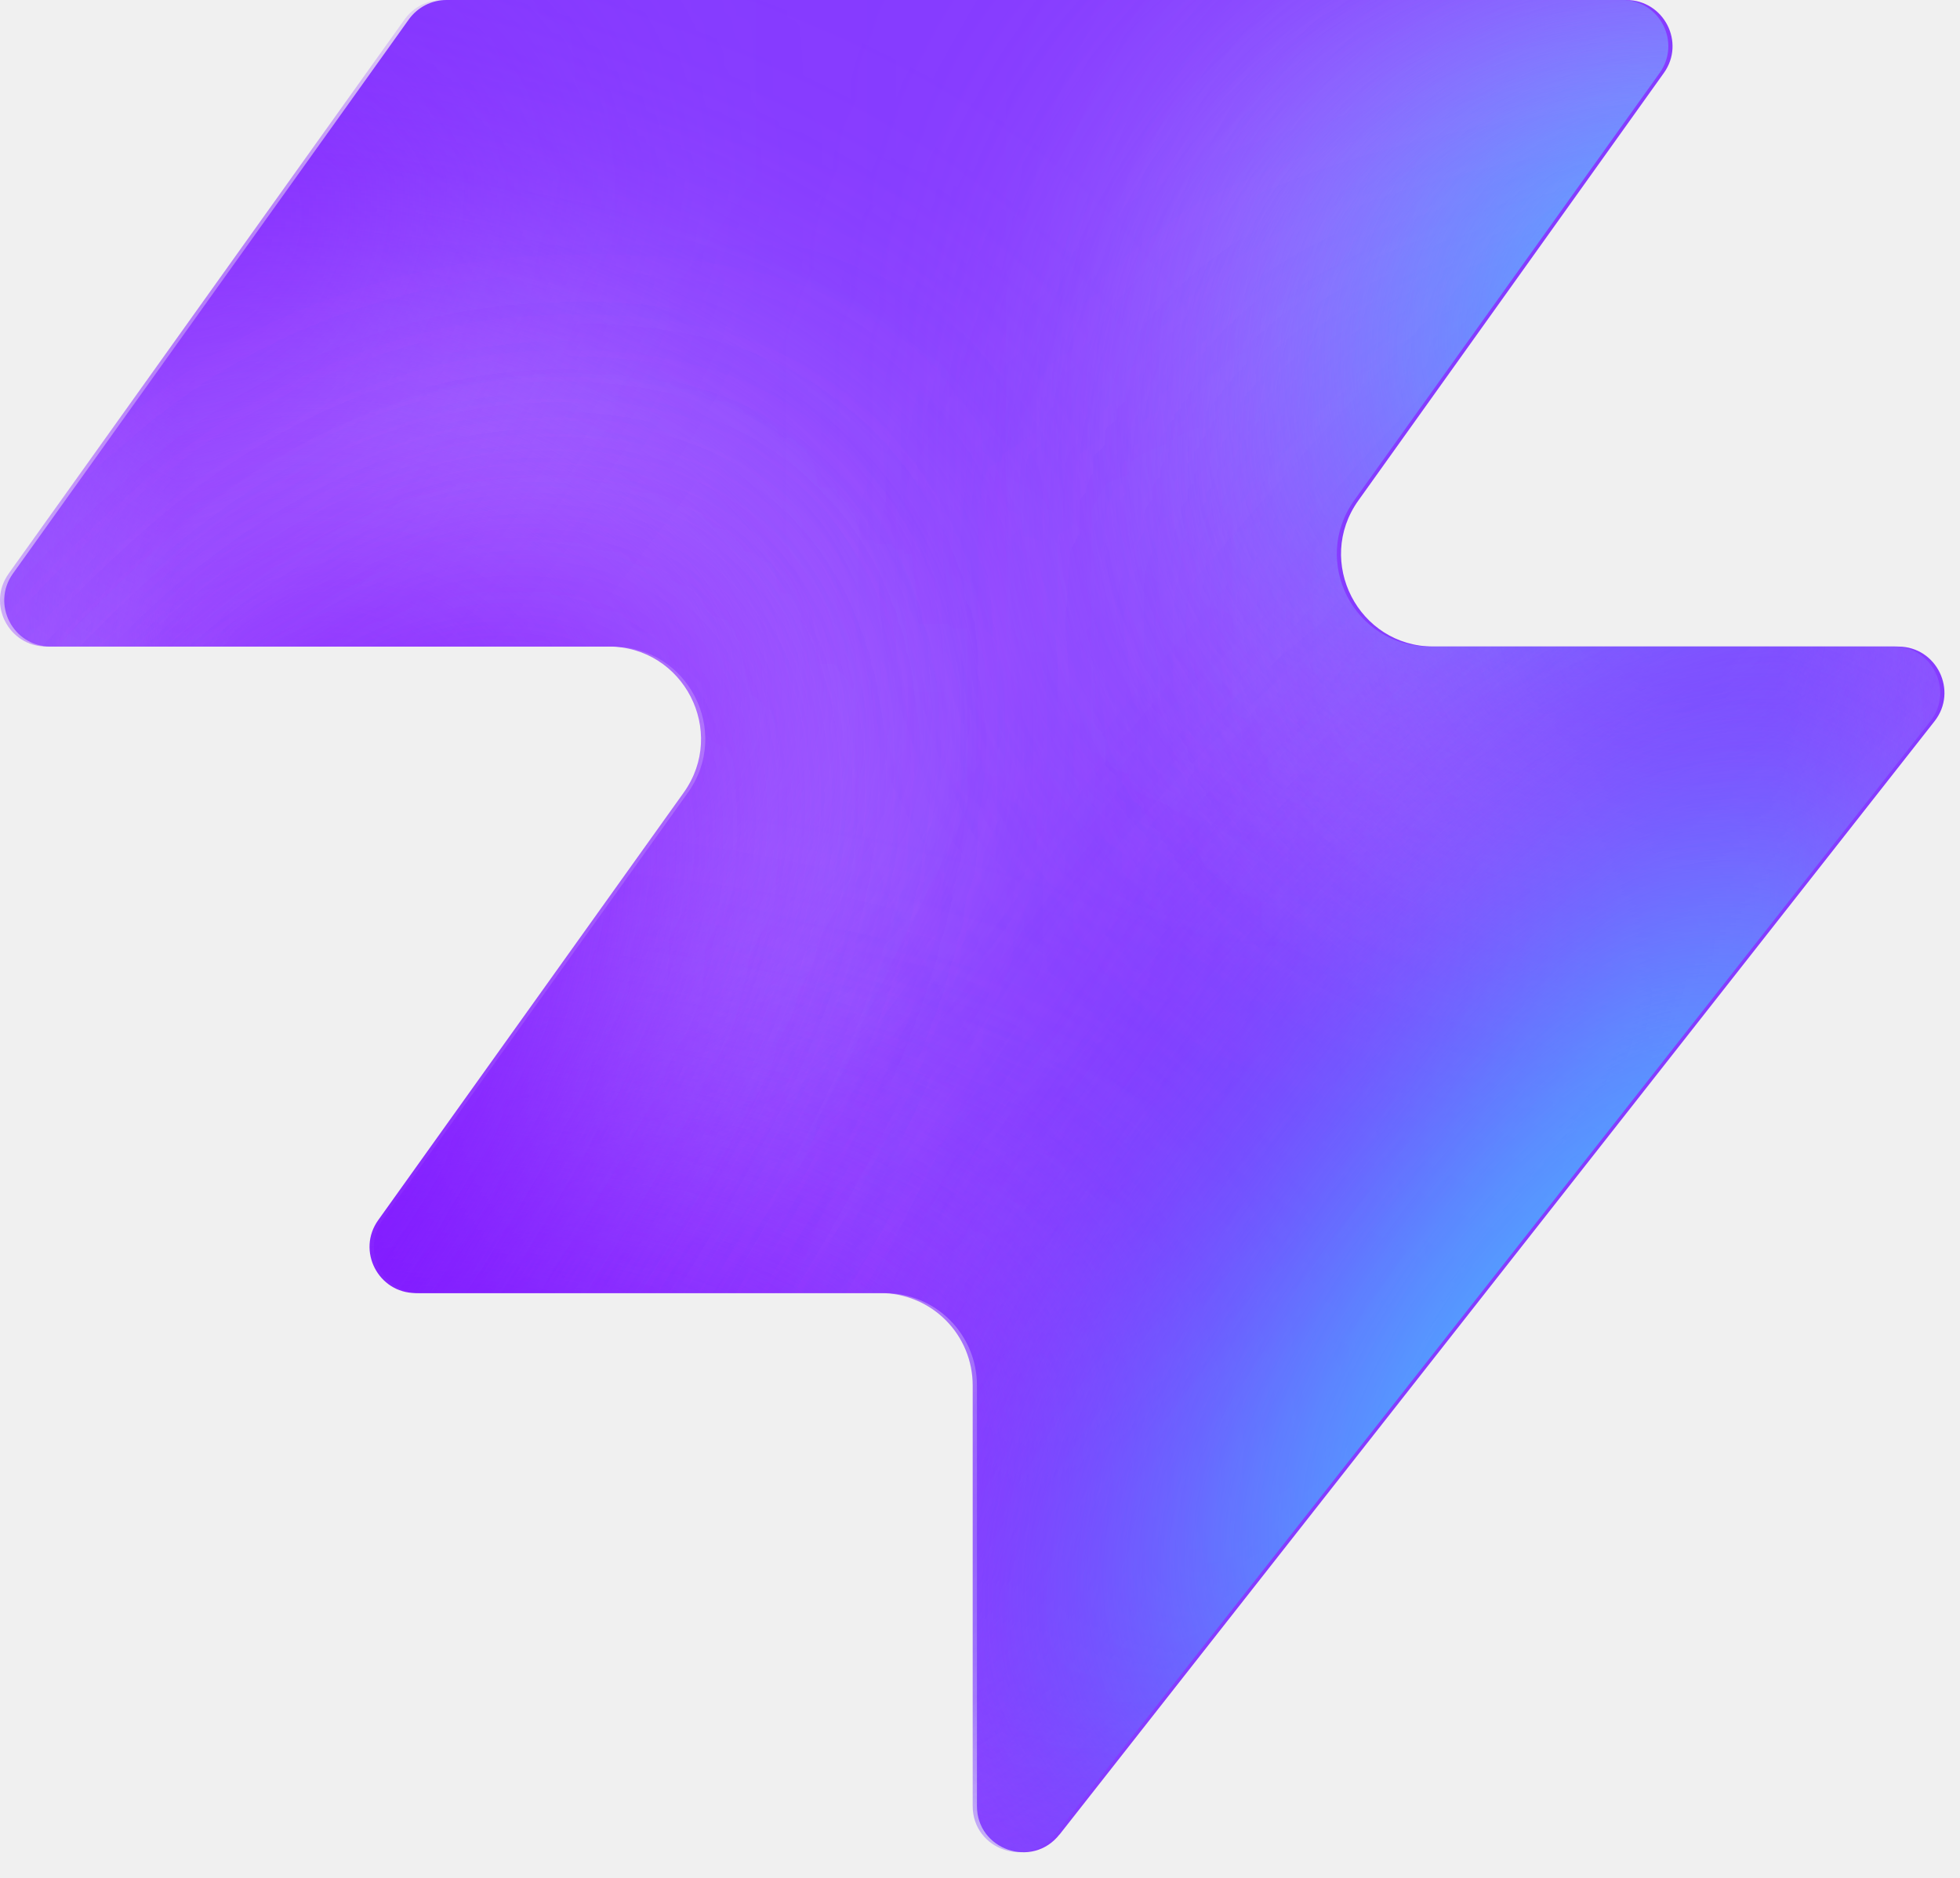
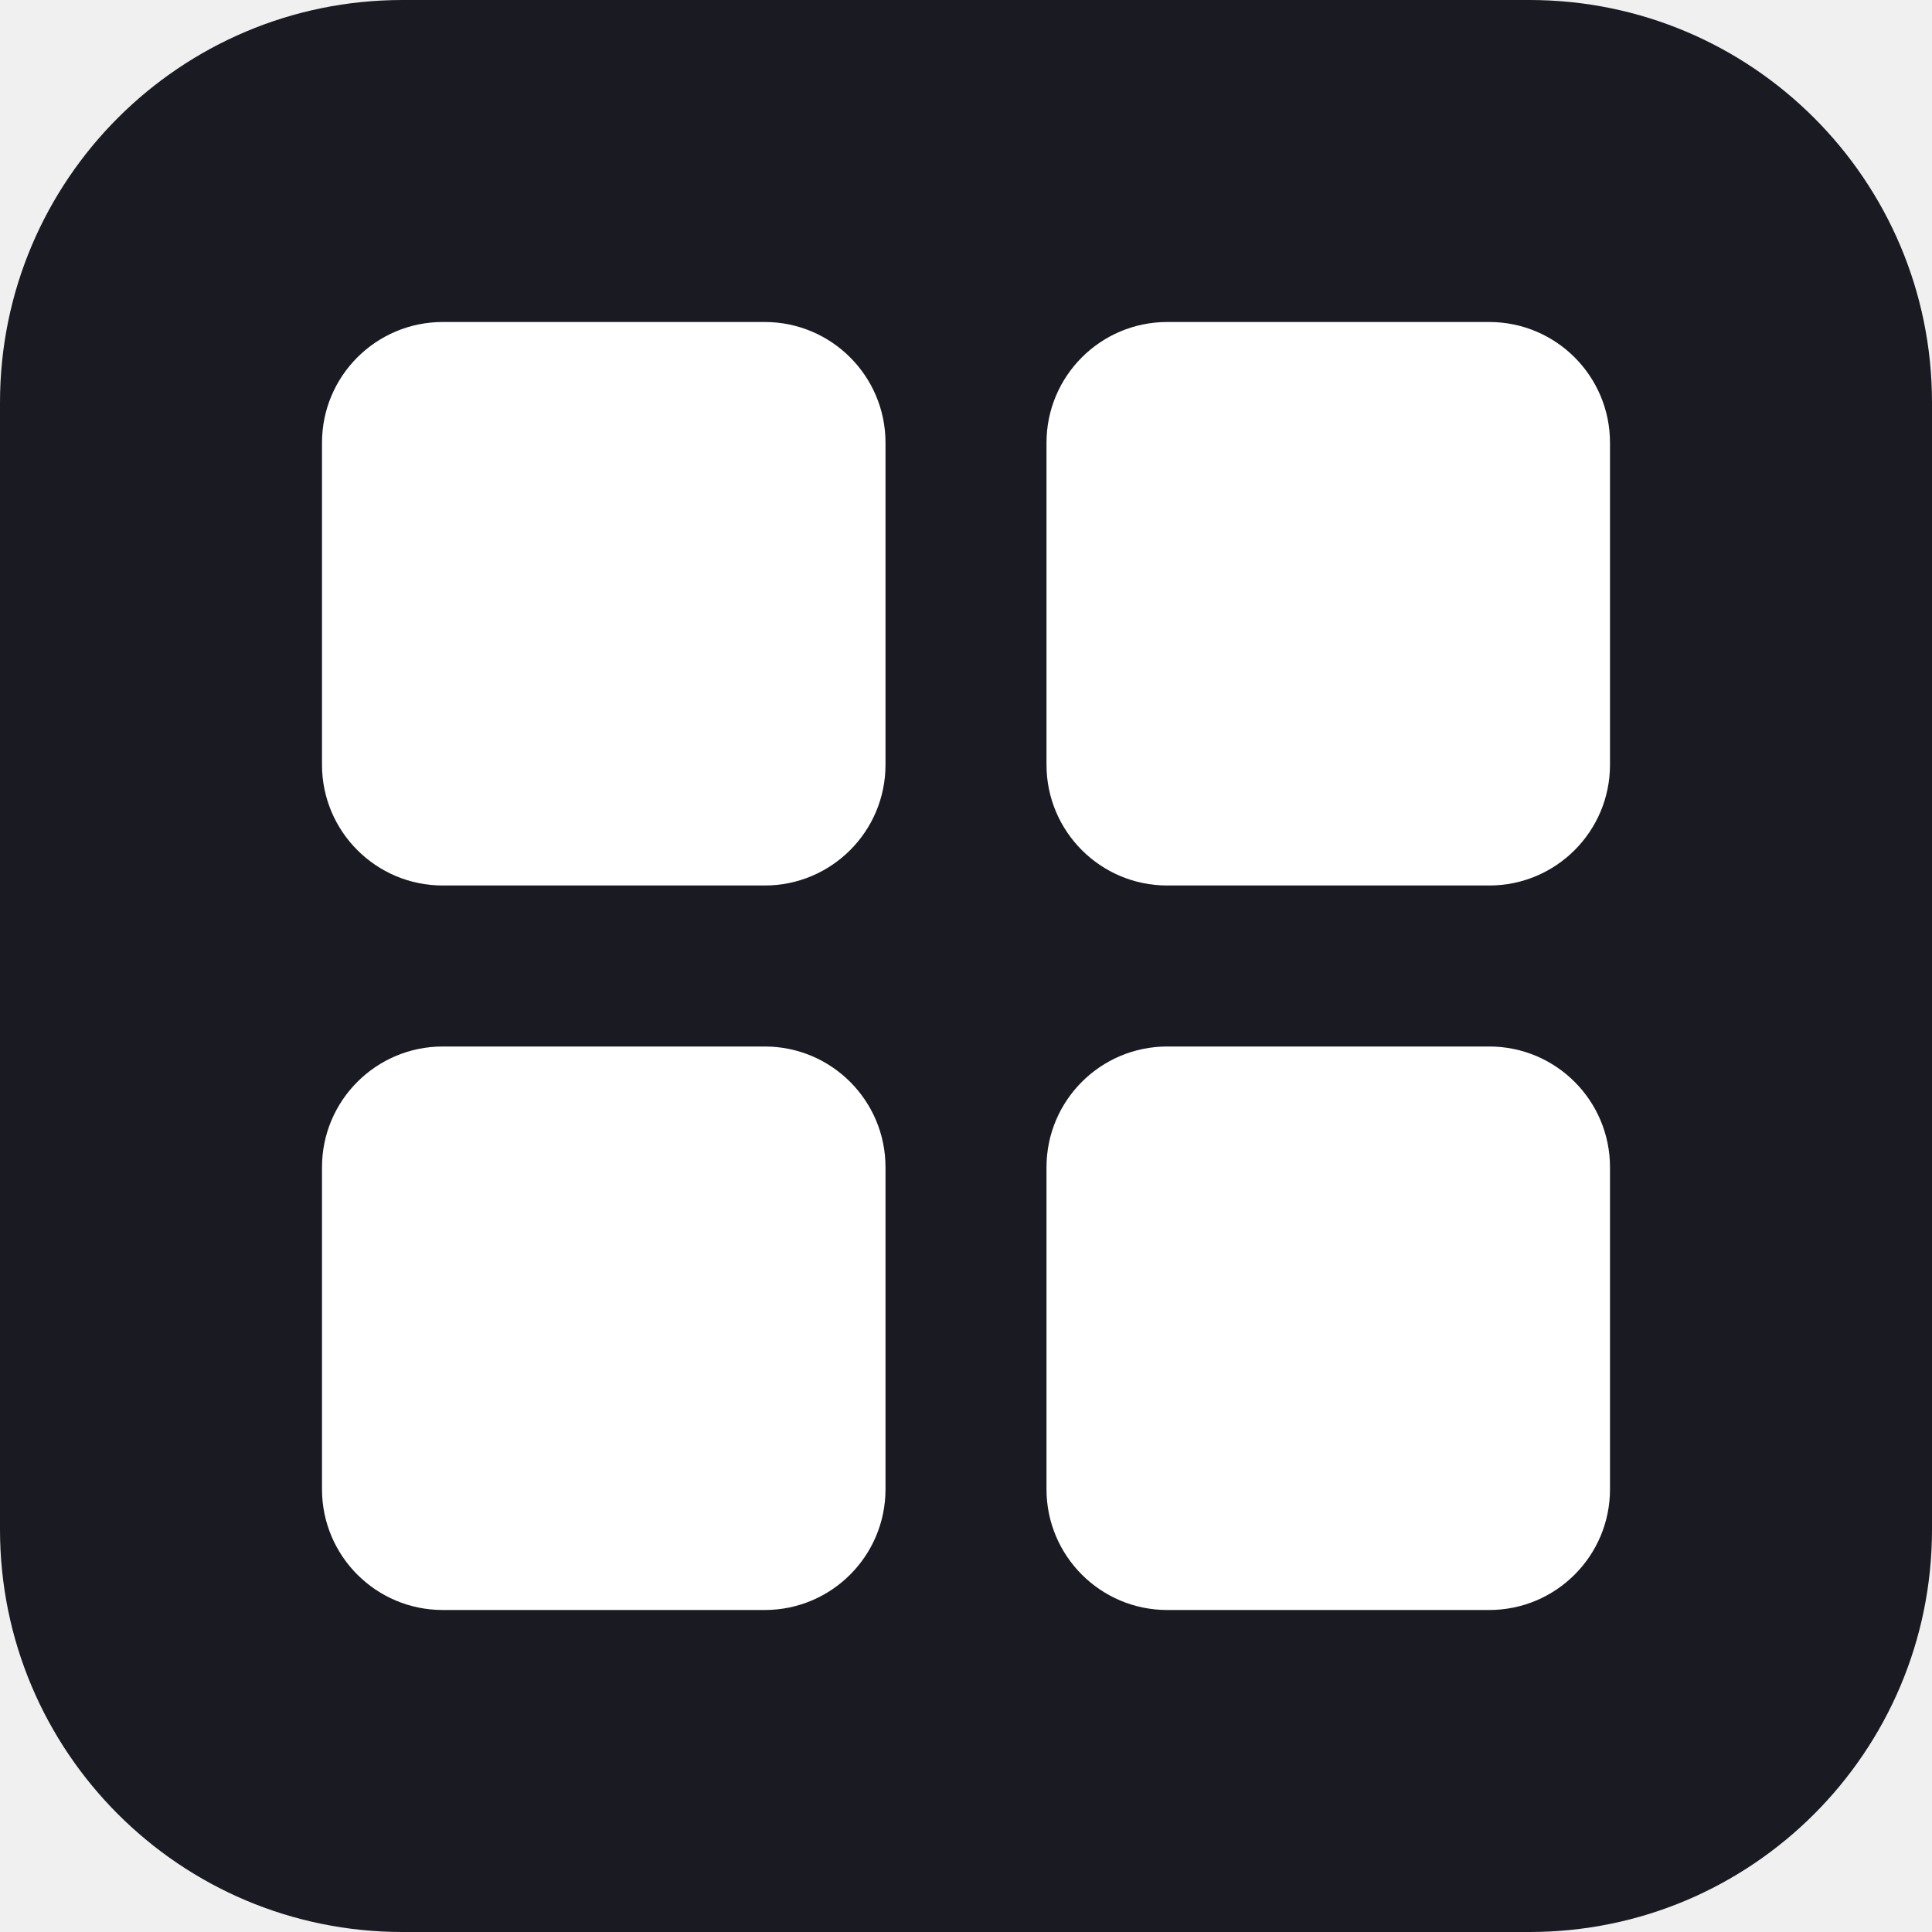
- <svg xmlns="http://www.w3.org/2000/svg" width="48" height="46" fill="none" viewBox="0 0 48 46">
-   <path fill="#863bff" d="M25.946 44.938c-.664.845-2.021.375-2.021-.698V33.937a2.26 2.26 0 0 0-2.262-2.262H10.287c-.92 0-1.456-1.04-.92-1.788l7.48-10.471c1.07-1.497 0-3.578-1.842-3.578H1.237c-.92 0-1.456-1.04-.92-1.788L10.013.474c.214-.297.556-.474.92-.474h28.894c.92 0 1.456 1.04.92 1.788l-7.48 10.471c-1.07 1.498 0 3.579 1.842 3.579h11.377c.943 0 1.473 1.088.89 1.83L25.947 44.94z" style="fill:#863bff;fill:color(display-p3 .525 .23 1);fill-opacity:1" />
-   <mask id="a" width="48" height="46" x="0" y="0" maskUnits="userSpaceOnUse" style="mask-type:alpha">
-     <path fill="#000" d="M25.842 44.938c-.664.844-2.021.375-2.021-.698V33.937a2.26 2.26 0 0 0-2.262-2.262H10.183c-.92 0-1.456-1.04-.92-1.788l7.48-10.471c1.07-1.498 0-3.579-1.842-3.579H1.133c-.92 0-1.456-1.04-.92-1.787L9.91.473c.214-.297.556-.474.92-.474h28.894c.92 0 1.456 1.04.92 1.788l-7.48 10.471c-1.07 1.498 0 3.578 1.842 3.578h11.377c.943 0 1.473 1.088.89 1.832L25.843 44.94z" style="fill:#000;fill-opacity:1" />
-   </mask>
-   <g mask="url(#a)">
-     <g filter="url(#b)">
-       <ellipse cx="5.508" cy="14.704" fill="#ede6ff" rx="5.508" ry="14.704" style="fill:#ede6ff;fill:color(display-p3 .927 .903 1);fill-opacity:1" transform="matrix(.00324 1 1 -.00324 -4.47 31.516)" />
-     </g>
-     <g filter="url(#c)">
-       <ellipse cx="10.399" cy="29.851" fill="#ede6ff" rx="10.399" ry="29.851" style="fill:#ede6ff;fill:color(display-p3 .927 .903 1);fill-opacity:1" transform="matrix(.00324 1 1 -.00324 -39.328 7.883)" />
-     </g>
-     <g filter="url(#d)">
-       <ellipse cx="5.508" cy="30.487" fill="#7e14ff" rx="5.508" ry="30.487" style="fill:#7e14ff;fill:color(display-p3 .492 .077 1);fill-opacity:1" transform="rotate(89.814 -25.913 -14.639)scale(1 -1)" />
-     </g>
-     <g filter="url(#e)">
-       <ellipse cx="5.508" cy="30.599" fill="#7e14ff" rx="5.508" ry="30.599" style="fill:#7e14ff;fill:color(display-p3 .492 .077 1);fill-opacity:1" transform="rotate(89.814 -32.644 -3.334)scale(1 -1)" />
-     </g>
-     <g filter="url(#f)">
-       <ellipse cx="5.508" cy="30.599" fill="#7e14ff" rx="5.508" ry="30.599" style="fill:#7e14ff;fill:color(display-p3 .492 .077 1);fill-opacity:1" transform="matrix(.00324 1 1 -.00324 -34.34 30.47)" />
-     </g>
-     <g filter="url(#g)">
-       <ellipse cx="14.072" cy="22.078" fill="#ede6ff" rx="14.072" ry="22.078" style="fill:#ede6ff;fill:color(display-p3 .927 .903 1);fill-opacity:1" transform="rotate(93.35 24.506 48.493)scale(-1 1)" />
-     </g>
-     <g filter="url(#h)">
-       <ellipse cx="3.47" cy="21.501" fill="#7e14ff" rx="3.47" ry="21.501" style="fill:#7e14ff;fill:color(display-p3 .492 .077 1);fill-opacity:1" transform="rotate(89.009 28.708 47.59)scale(-1 1)" />
-     </g>
-     <g filter="url(#i)">
-       <ellipse cx="3.47" cy="21.501" fill="#7e14ff" rx="3.47" ry="21.501" style="fill:#7e14ff;fill:color(display-p3 .492 .077 1);fill-opacity:1" transform="rotate(89.009 28.708 47.59)scale(-1 1)" />
-     </g>
-     <g filter="url(#j)">
-       <ellipse cx=".387" cy="8.972" fill="#7e14ff" rx="4.407" ry="29.108" style="fill:#7e14ff;fill:color(display-p3 .492 .077 1);fill-opacity:1" transform="rotate(39.51 .387 8.972)" />
-     </g>
-     <g filter="url(#k)">
-       <ellipse cx="47.523" cy="-6.092" fill="#7e14ff" rx="4.407" ry="29.108" style="fill:#7e14ff;fill:color(display-p3 .492 .077 1);fill-opacity:1" transform="rotate(37.892 47.523 -6.092)" />
-     </g>
-     <g filter="url(#l)">
-       <ellipse cx="41.412" cy="6.333" fill="#47bfff" rx="5.971" ry="9.665" style="fill:#47bfff;fill:color(display-p3 .28 .748 1);fill-opacity:1" transform="rotate(37.892 41.412 6.333)" />
-     </g>
-     <g filter="url(#m)">
-       <ellipse cx="-1.879" cy="38.332" fill="#7e14ff" rx="4.407" ry="29.108" style="fill:#7e14ff;fill:color(display-p3 .492 .077 1);fill-opacity:1" transform="rotate(37.892 -1.88 38.332)" />
-     </g>
-     <g filter="url(#n)">
-       <ellipse cx="-1.879" cy="38.332" fill="#7e14ff" rx="4.407" ry="29.108" style="fill:#7e14ff;fill:color(display-p3 .492 .077 1);fill-opacity:1" transform="rotate(37.892 -1.88 38.332)" />
-     </g>
-     <g filter="url(#o)">
-       <ellipse cx="35.651" cy="29.907" fill="#7e14ff" rx="4.407" ry="29.108" style="fill:#7e14ff;fill:color(display-p3 .492 .077 1);fill-opacity:1" transform="rotate(37.892 35.651 29.907)" />
-     </g>
-     <g filter="url(#p)">
-       <ellipse cx="38.418" cy="32.4" fill="#47bfff" rx="5.971" ry="15.297" style="fill:#47bfff;fill:color(display-p3 .28 .748 1);fill-opacity:1" transform="rotate(37.892 38.418 32.4)" />
-     </g>
+ <svg xmlns="http://www.w3.org/2000/svg" width="48" height="48" viewBox="0 0 48 48">
+   <style>
+     /* Near-black tile in light browser chrome, inverted in dark chrome, so the
+        mark never disappears into the tab bar. */
+     .tile  { fill: #1a1b22; }
+     .glyph { fill: #ffffff; }
+     @media (prefers-color-scheme: dark) {
+       .tile  { fill: #ffffff; }
+       .glyph { fill: #1a1b22; }
+     }
+   </style>
+   <rect class="tile" width="48" height="48" rx="10" />
+   <g class="glyph">
+     <rect x="8" y="8" width="14" height="14" rx="3" />
+     <rect x="26" y="8" width="14" height="14" rx="3" />
+     <rect x="8" y="26" width="14" height="14" rx="3" />
+     <rect x="26" y="26" width="14" height="14" rx="3" />
  </g>
-   <defs>
-     <filter id="b" width="60.045" height="41.654" x="-19.77" y="16.149" color-interpolation-filters="sRGB" filterUnits="userSpaceOnUse">
-       <feFlood flood-opacity="0" result="BackgroundImageFix" />
-       <feBlend in="SourceGraphic" in2="BackgroundImageFix" result="shape" />
-       <feGaussianBlur result="effect1_foregroundBlur_2002_17158" stdDeviation="7.659" />
-     </filter>
-     <filter id="c" width="90.34" height="51.437" x="-54.613" y="-7.533" color-interpolation-filters="sRGB" filterUnits="userSpaceOnUse">
-       <feFlood flood-opacity="0" result="BackgroundImageFix" />
-       <feBlend in="SourceGraphic" in2="BackgroundImageFix" result="shape" />
-       <feGaussianBlur result="effect1_foregroundBlur_2002_17158" stdDeviation="7.659" />
-     </filter>
-     <filter id="d" width="79.355" height="29.4" x="-49.64" y="2.03" color-interpolation-filters="sRGB" filterUnits="userSpaceOnUse">
-       <feFlood flood-opacity="0" result="BackgroundImageFix" />
-       <feBlend in="SourceGraphic" in2="BackgroundImageFix" result="shape" />
-       <feGaussianBlur result="effect1_foregroundBlur_2002_17158" stdDeviation="4.596" />
-     </filter>
-     <filter id="e" width="79.579" height="29.4" x="-45.045" y="20.029" color-interpolation-filters="sRGB" filterUnits="userSpaceOnUse">
-       <feFlood flood-opacity="0" result="BackgroundImageFix" />
-       <feBlend in="SourceGraphic" in2="BackgroundImageFix" result="shape" />
-       <feGaussianBlur result="effect1_foregroundBlur_2002_17158" stdDeviation="4.596" />
-     </filter>
-     <filter id="f" width="79.579" height="29.4" x="-43.513" y="21.178" color-interpolation-filters="sRGB" filterUnits="userSpaceOnUse">
-       <feFlood flood-opacity="0" result="BackgroundImageFix" />
-       <feBlend in="SourceGraphic" in2="BackgroundImageFix" result="shape" />
-       <feGaussianBlur result="effect1_foregroundBlur_2002_17158" stdDeviation="4.596" />
-     </filter>
-     <filter id="g" width="74.749" height="58.852" x="15.756" y="-17.901" color-interpolation-filters="sRGB" filterUnits="userSpaceOnUse">
-       <feFlood flood-opacity="0" result="BackgroundImageFix" />
-       <feBlend in="SourceGraphic" in2="BackgroundImageFix" result="shape" />
-       <feGaussianBlur result="effect1_foregroundBlur_2002_17158" stdDeviation="7.659" />
-     </filter>
-     <filter id="h" width="61.377" height="25.362" x="23.548" y="2.284" color-interpolation-filters="sRGB" filterUnits="userSpaceOnUse">
-       <feFlood flood-opacity="0" result="BackgroundImageFix" />
-       <feBlend in="SourceGraphic" in2="BackgroundImageFix" result="shape" />
-       <feGaussianBlur result="effect1_foregroundBlur_2002_17158" stdDeviation="4.596" />
-     </filter>
-     <filter id="i" width="61.377" height="25.362" x="23.548" y="2.284" color-interpolation-filters="sRGB" filterUnits="userSpaceOnUse">
-       <feFlood flood-opacity="0" result="BackgroundImageFix" />
-       <feBlend in="SourceGraphic" in2="BackgroundImageFix" result="shape" />
-       <feGaussianBlur result="effect1_foregroundBlur_2002_17158" stdDeviation="4.596" />
-     </filter>
-     <filter id="j" width="56.045" height="63.649" x="-27.636" y="-22.853" color-interpolation-filters="sRGB" filterUnits="userSpaceOnUse">
-       <feFlood flood-opacity="0" result="BackgroundImageFix" />
-       <feBlend in="SourceGraphic" in2="BackgroundImageFix" result="shape" />
-       <feGaussianBlur result="effect1_foregroundBlur_2002_17158" stdDeviation="4.596" />
-     </filter>
-     <filter id="k" width="54.814" height="64.646" x="20.116" y="-38.415" color-interpolation-filters="sRGB" filterUnits="userSpaceOnUse">
-       <feFlood flood-opacity="0" result="BackgroundImageFix" />
-       <feBlend in="SourceGraphic" in2="BackgroundImageFix" result="shape" />
-       <feGaussianBlur result="effect1_foregroundBlur_2002_17158" stdDeviation="4.596" />
-     </filter>
-     <filter id="l" width="33.541" height="35.313" x="24.641" y="-11.323" color-interpolation-filters="sRGB" filterUnits="userSpaceOnUse">
-       <feFlood flood-opacity="0" result="BackgroundImageFix" />
-       <feBlend in="SourceGraphic" in2="BackgroundImageFix" result="shape" />
-       <feGaussianBlur result="effect1_foregroundBlur_2002_17158" stdDeviation="4.596" />
-     </filter>
-     <filter id="m" width="54.814" height="64.646" x="-29.286" y="6.009" color-interpolation-filters="sRGB" filterUnits="userSpaceOnUse">
-       <feFlood flood-opacity="0" result="BackgroundImageFix" />
-       <feBlend in="SourceGraphic" in2="BackgroundImageFix" result="shape" />
-       <feGaussianBlur result="effect1_foregroundBlur_2002_17158" stdDeviation="4.596" />
-     </filter>
-     <filter id="n" width="54.814" height="64.646" x="-29.286" y="6.009" color-interpolation-filters="sRGB" filterUnits="userSpaceOnUse">
-       <feFlood flood-opacity="0" result="BackgroundImageFix" />
-       <feBlend in="SourceGraphic" in2="BackgroundImageFix" result="shape" />
-       <feGaussianBlur result="effect1_foregroundBlur_2002_17158" stdDeviation="4.596" />
-     </filter>
-     <filter id="o" width="54.814" height="64.646" x="8.244" y="-2.416" color-interpolation-filters="sRGB" filterUnits="userSpaceOnUse">
-       <feFlood flood-opacity="0" result="BackgroundImageFix" />
-       <feBlend in="SourceGraphic" in2="BackgroundImageFix" result="shape" />
-       <feGaussianBlur result="effect1_foregroundBlur_2002_17158" stdDeviation="4.596" />
-     </filter>
-     <filter id="p" width="39.409" height="43.623" x="18.713" y="10.588" color-interpolation-filters="sRGB" filterUnits="userSpaceOnUse">
-       <feFlood flood-opacity="0" result="BackgroundImageFix" />
-       <feBlend in="SourceGraphic" in2="BackgroundImageFix" result="shape" />
-       <feGaussianBlur result="effect1_foregroundBlur_2002_17158" stdDeviation="4.596" />
-     </filter>
-   </defs>
</svg>
